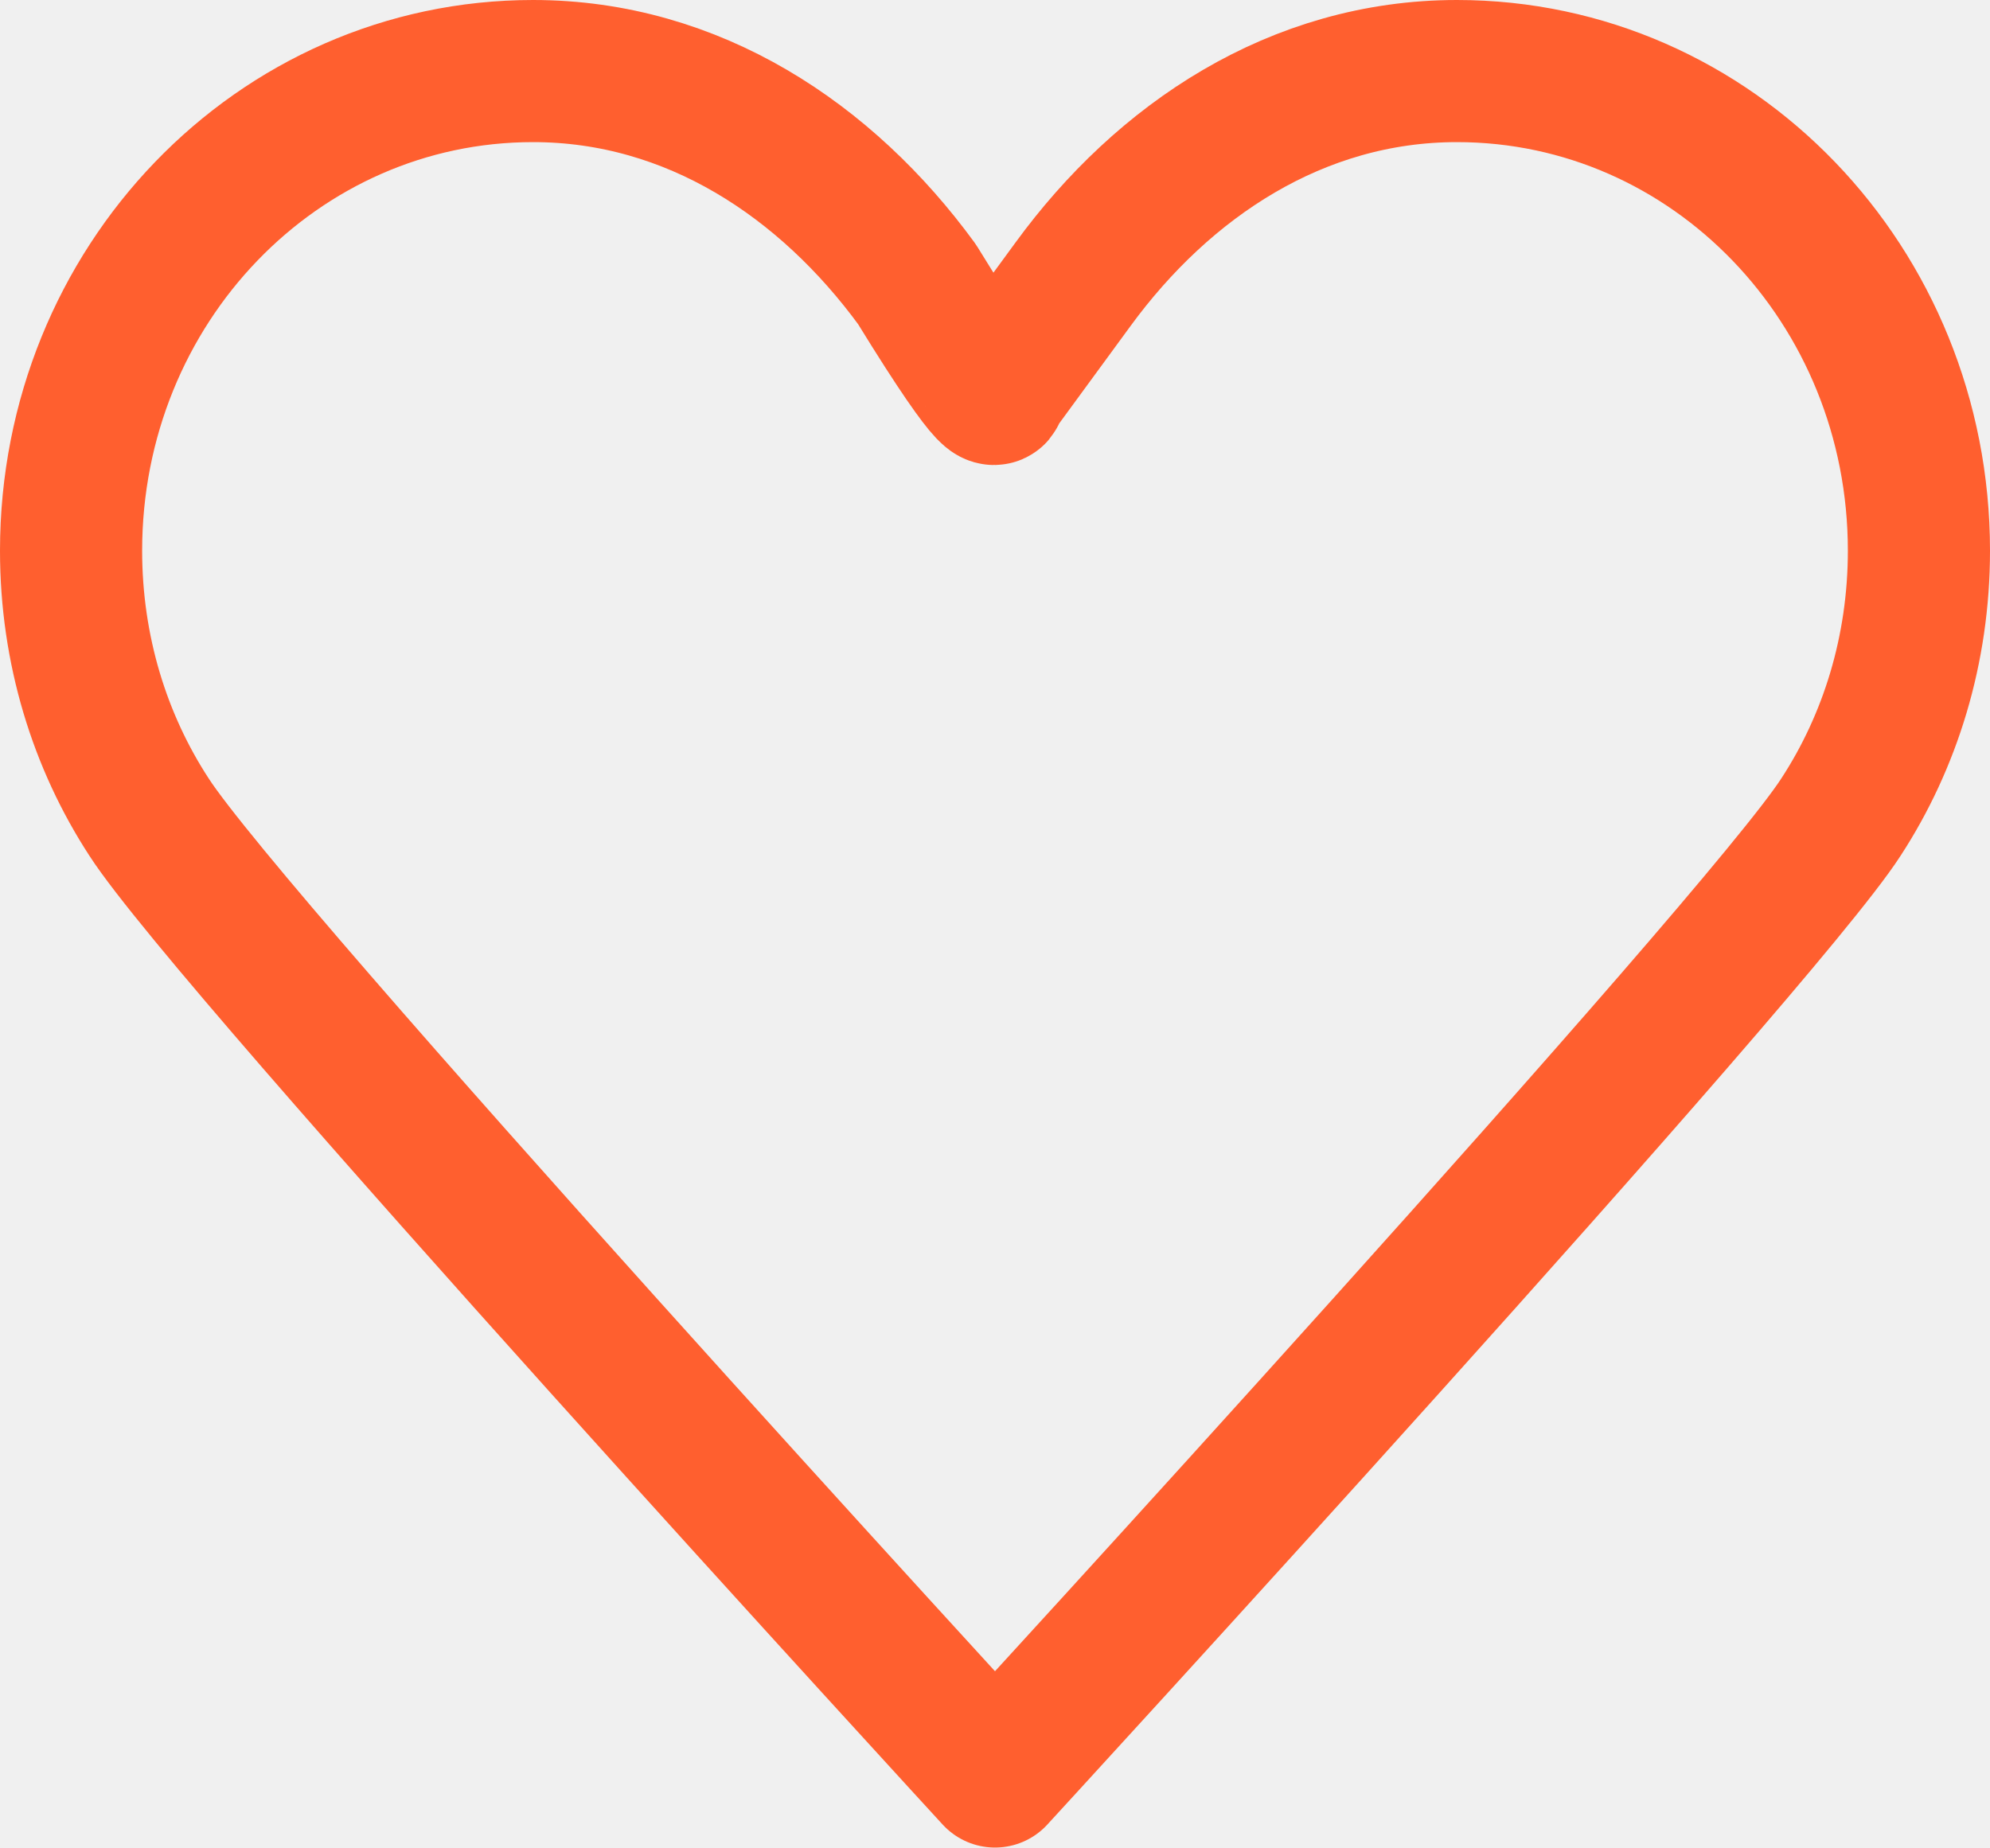
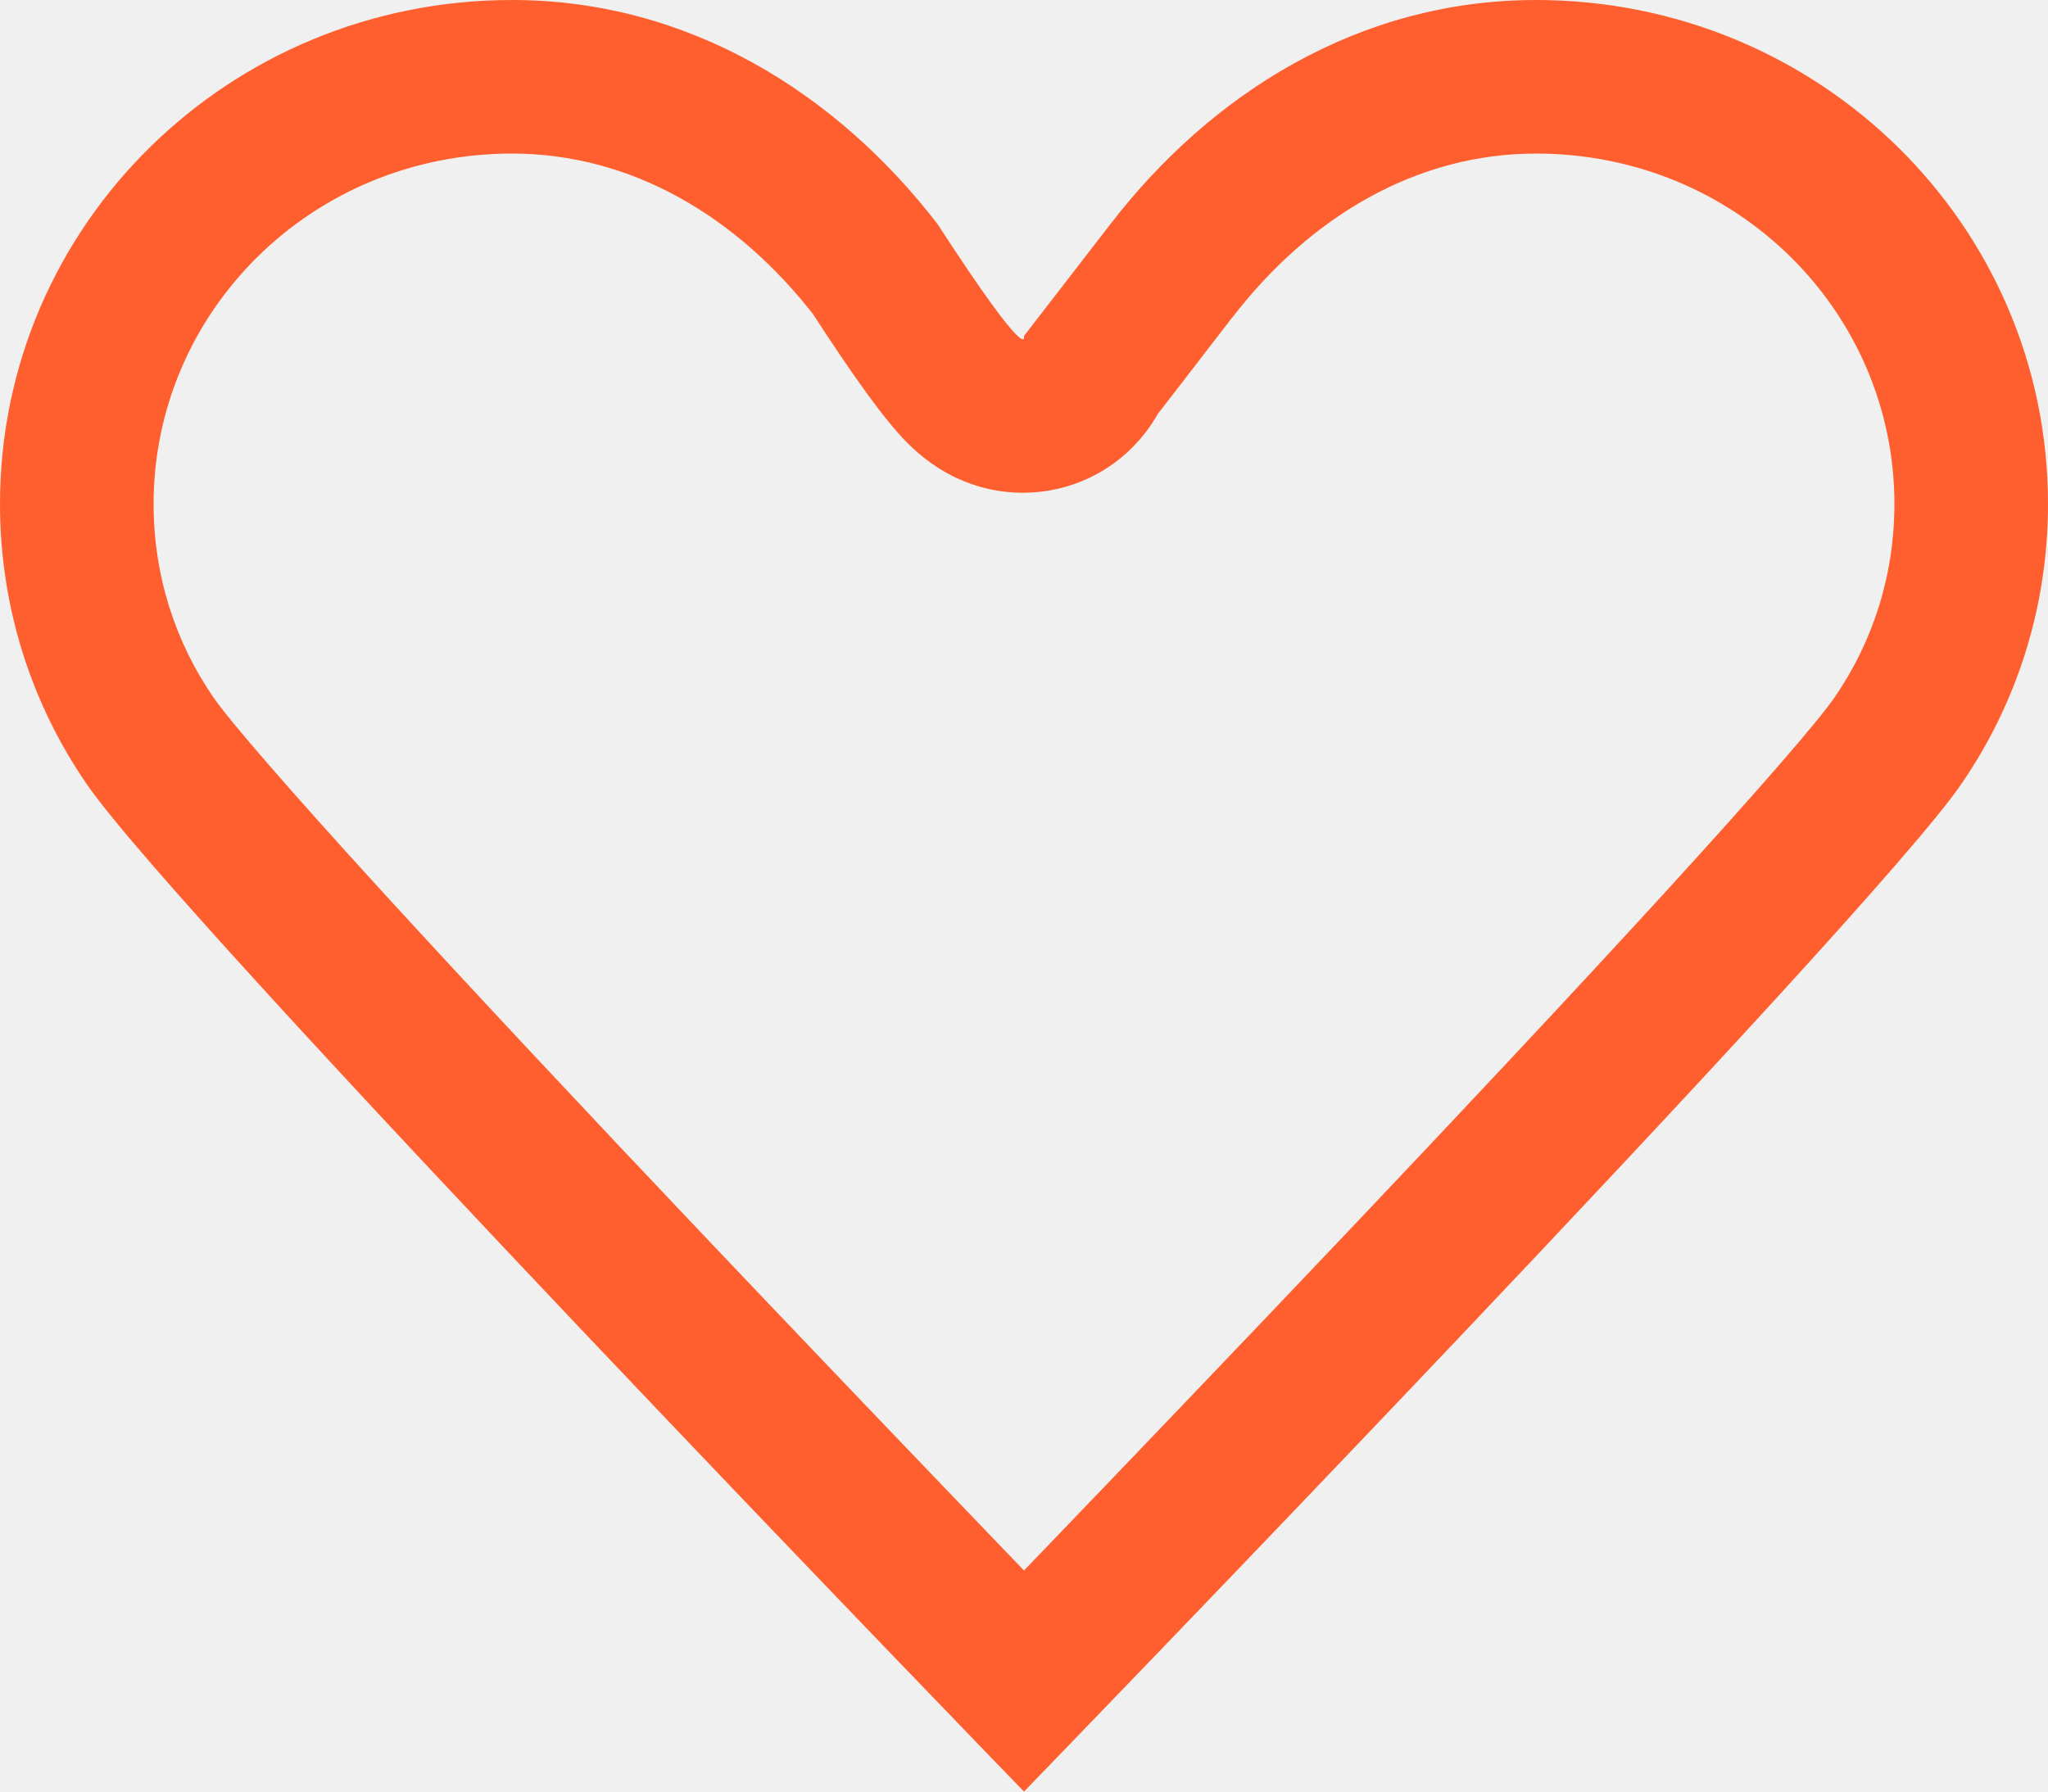
- <svg xmlns="http://www.w3.org/2000/svg" width="14" height="13" viewBox="0 0 14 13" fill="none">
-   <path d="M7 2.75C7 2.75 7.049 2.973 6.451 2C5.816 1.13 4.877 0.5 3.75 0.5C1.952 0.5 0.5 2.007 0.5 3.875C0.5 4.572 0.702 5.218 1.049 5.75C1.634 6.657 7 12.5 7 12.5M7 2.75C7 2.75 7 2.75 7.549 2C8.184 1.13 9.123 0.5 10.25 0.5C12.048 0.5 13.5 2.007 13.5 3.875C13.5 4.572 13.298 5.218 12.951 5.75C12.366 6.657 7 12.5 7 12.5" stroke="#FF5F2F" stroke-linecap="round" stroke-linejoin="round" />
+ <svg xmlns="http://www.w3.org/2000/svg" width="16" height="14" viewBox="0 0 16 14" fill="none">
+   <mask id="path-1-inside-1_390_1325" fill="white">
+     <path d="M8 2.625C8 2.625 8.061 2.886 7.324 1.75C6.542 0.735 5.387 0 4 0C1.787 0 0 1.759 0 3.938C0 4.751 0.249 5.504 0.676 6.125C1.396 7.184 8 14 8 14M8 2.625C8 2.625 8 2.625 8.676 1.75C9.458 0.735 10.613 0 12 0C14.213 0 16 1.759 16 3.938C16 4.751 15.751 5.504 15.324 6.125C14.604 7.184 8 14 8 14" />
+   </mask>
+   <path d="M8 2.625V1.425C7.634 1.425 7.288 1.592 7.06 1.879C6.833 2.165 6.748 2.54 6.831 2.897L8 2.625ZM7.324 1.75L8.331 1.097C8.314 1.07 8.295 1.043 8.275 1.017L7.324 1.75ZM0.676 6.125L1.668 5.45L1.665 5.446L0.676 6.125ZM8 14L7.138 14.835C7.364 15.068 7.675 15.2 8 15.2C8.325 15.2 8.636 15.068 8.862 14.835L8 14ZM8.676 1.75L9.625 2.483L9.626 2.483L8.676 1.75ZM15.324 6.125L14.335 5.446L14.332 5.45L15.324 6.125ZM8 2.625C6.831 2.897 6.831 2.896 6.831 2.895C6.831 2.895 6.83 2.894 6.83 2.893C6.83 2.892 6.83 2.89 6.829 2.889C6.829 2.886 6.828 2.883 6.828 2.88C6.826 2.875 6.825 2.869 6.824 2.862C6.821 2.85 6.819 2.836 6.816 2.82C6.811 2.79 6.805 2.744 6.802 2.688C6.8 2.637 6.799 2.54 6.821 2.42C6.842 2.312 6.9 2.082 7.093 1.86C7.321 1.598 7.642 1.459 7.963 1.451C8.232 1.445 8.43 1.531 8.517 1.574C8.686 1.659 8.783 1.761 8.786 1.764C8.819 1.797 8.804 1.788 8.713 1.663C8.631 1.55 8.509 1.372 8.331 1.097L7.324 1.75L6.318 2.403C6.672 2.949 6.908 3.28 7.09 3.462C7.132 3.504 7.256 3.627 7.444 3.721C7.54 3.769 7.745 3.857 8.02 3.85C8.347 3.843 8.672 3.702 8.903 3.436C9.099 3.211 9.159 2.976 9.18 2.863C9.204 2.738 9.202 2.636 9.2 2.58C9.197 2.519 9.19 2.469 9.185 2.436C9.182 2.418 9.179 2.402 9.177 2.389C9.175 2.382 9.174 2.376 9.173 2.37C9.172 2.367 9.171 2.364 9.171 2.361C9.17 2.36 9.17 2.358 9.17 2.357C9.17 2.356 9.169 2.355 9.169 2.355C9.169 2.354 9.169 2.353 8 2.625ZM7.324 1.75L8.275 1.017C7.322 -0.219 5.842 -1.2 4 -1.2V0V1.2C4.931 1.2 5.763 1.689 6.374 2.483L7.324 1.75ZM4 0V-1.2C1.142 -1.2 -1.2 1.078 -1.2 3.938H0H1.2C1.2 2.439 2.432 1.2 4 1.2V0ZM0 3.938H-1.2C-1.2 5 -0.874 5.988 -0.314 6.804L0.676 6.125L1.665 5.446C1.372 5.019 1.2 4.502 1.2 3.938H0ZM0.676 6.125L-0.317 6.8C-0.076 7.153 0.544 7.852 1.238 8.612C1.966 9.408 2.865 10.365 3.737 11.285C4.61 12.206 5.46 13.093 6.092 13.75C6.408 14.079 6.669 14.35 6.852 14.539C6.943 14.633 7.014 14.707 7.063 14.758C7.088 14.783 7.106 14.802 7.119 14.815C7.125 14.822 7.13 14.827 7.133 14.83C7.135 14.832 7.136 14.833 7.137 14.834C7.137 14.834 7.138 14.835 7.138 14.835C7.138 14.835 7.138 14.835 7.138 14.835C7.138 14.835 7.138 14.835 8 14C8.862 13.165 8.862 13.165 8.862 13.165C8.862 13.165 8.862 13.165 8.862 13.165C8.861 13.165 8.861 13.164 8.861 13.164C8.86 13.163 8.859 13.162 8.857 13.16C8.854 13.157 8.849 13.152 8.843 13.146C8.831 13.133 8.812 13.114 8.788 13.089C8.74 13.039 8.669 12.965 8.578 12.871C8.396 12.684 8.136 12.414 7.822 12.087C7.193 11.432 6.347 10.549 5.479 9.634C4.61 8.718 3.723 7.772 3.009 6.992C2.263 6.176 1.788 5.626 1.668 5.45L0.676 6.125ZM8 2.625C8 3.825 8.529 3.702 8.95 3.359C8.95 3.359 8.95 3.359 8.95 3.358C8.95 3.358 8.95 3.358 8.95 3.358C8.95 3.358 8.95 3.358 8.95 3.358C8.95 3.358 8.95 3.358 8.95 3.358C8.95 3.358 8.95 3.358 8.95 3.358C8.95 3.358 8.95 3.357 8.951 3.357C8.952 3.355 8.955 3.352 8.96 3.345C8.971 3.331 8.992 3.304 9.034 3.249C9.119 3.14 9.288 2.921 9.625 2.483L8.676 1.75L7.726 1.017C7.388 1.454 7.219 1.673 7.135 1.782C7.092 1.837 7.071 1.864 7.061 1.878C7.055 1.885 7.053 1.888 7.051 1.89C7.051 1.891 7.05 1.891 7.05 1.891C7.05 1.892 7.05 1.892 7.05 1.892C7.05 1.892 7.05 1.892 7.05 1.892C7.05 1.892 7.05 1.892 7.05 1.892C7.05 1.892 7.05 1.892 7.05 1.892C7.05 1.891 7.05 1.891 7.05 1.891C7.471 1.548 8 1.425 8 2.625ZM8.676 1.75L9.626 2.483C10.237 1.689 11.069 1.2 12 1.2V0V-1.2C10.158 -1.2 8.678 -0.219 7.725 1.017L8.676 1.75ZM12 0V1.2C13.569 1.2 14.8 2.439 14.8 3.938H16H17.2C17.2 1.078 14.858 -1.2 12 -1.2V0ZM16 3.938H14.8C14.8 4.502 14.628 5.019 14.335 5.446L15.324 6.125L16.314 6.804C16.874 5.988 17.2 5 17.2 3.938H16ZM15.324 6.125L14.332 5.45C14.213 5.626 13.737 6.176 12.991 6.992C12.277 7.772 11.39 8.718 10.521 9.634C9.653 10.549 8.807 11.432 8.178 12.087C7.864 12.414 7.604 12.684 7.422 12.871C7.331 12.965 7.26 13.039 7.212 13.089C7.188 13.114 7.169 13.133 7.157 13.146C7.151 13.152 7.146 13.157 7.143 13.16C7.141 13.162 7.14 13.163 7.139 13.164C7.139 13.164 7.139 13.165 7.138 13.165C7.138 13.165 7.138 13.165 7.138 13.165C7.138 13.165 7.138 13.165 8 14C8.862 14.835 8.862 14.835 8.862 14.835C8.862 14.835 8.862 14.835 8.862 14.835C8.862 14.835 8.863 14.834 8.863 14.834C8.864 14.833 8.865 14.832 8.867 14.83C8.87 14.827 8.875 14.822 8.881 14.815C8.894 14.802 8.912 14.783 8.937 14.758C8.986 14.707 9.057 14.633 9.148 14.539C9.331 14.35 9.592 14.079 9.908 13.75C10.54 13.093 11.39 12.206 12.263 11.285C13.135 10.365 14.034 9.408 14.762 8.612C15.456 7.852 16.076 7.153 16.317 6.8L15.324 6.125Z" fill="#FF5F2F" mask="url(#path-1-inside-1_390_1325)" />
</svg>
